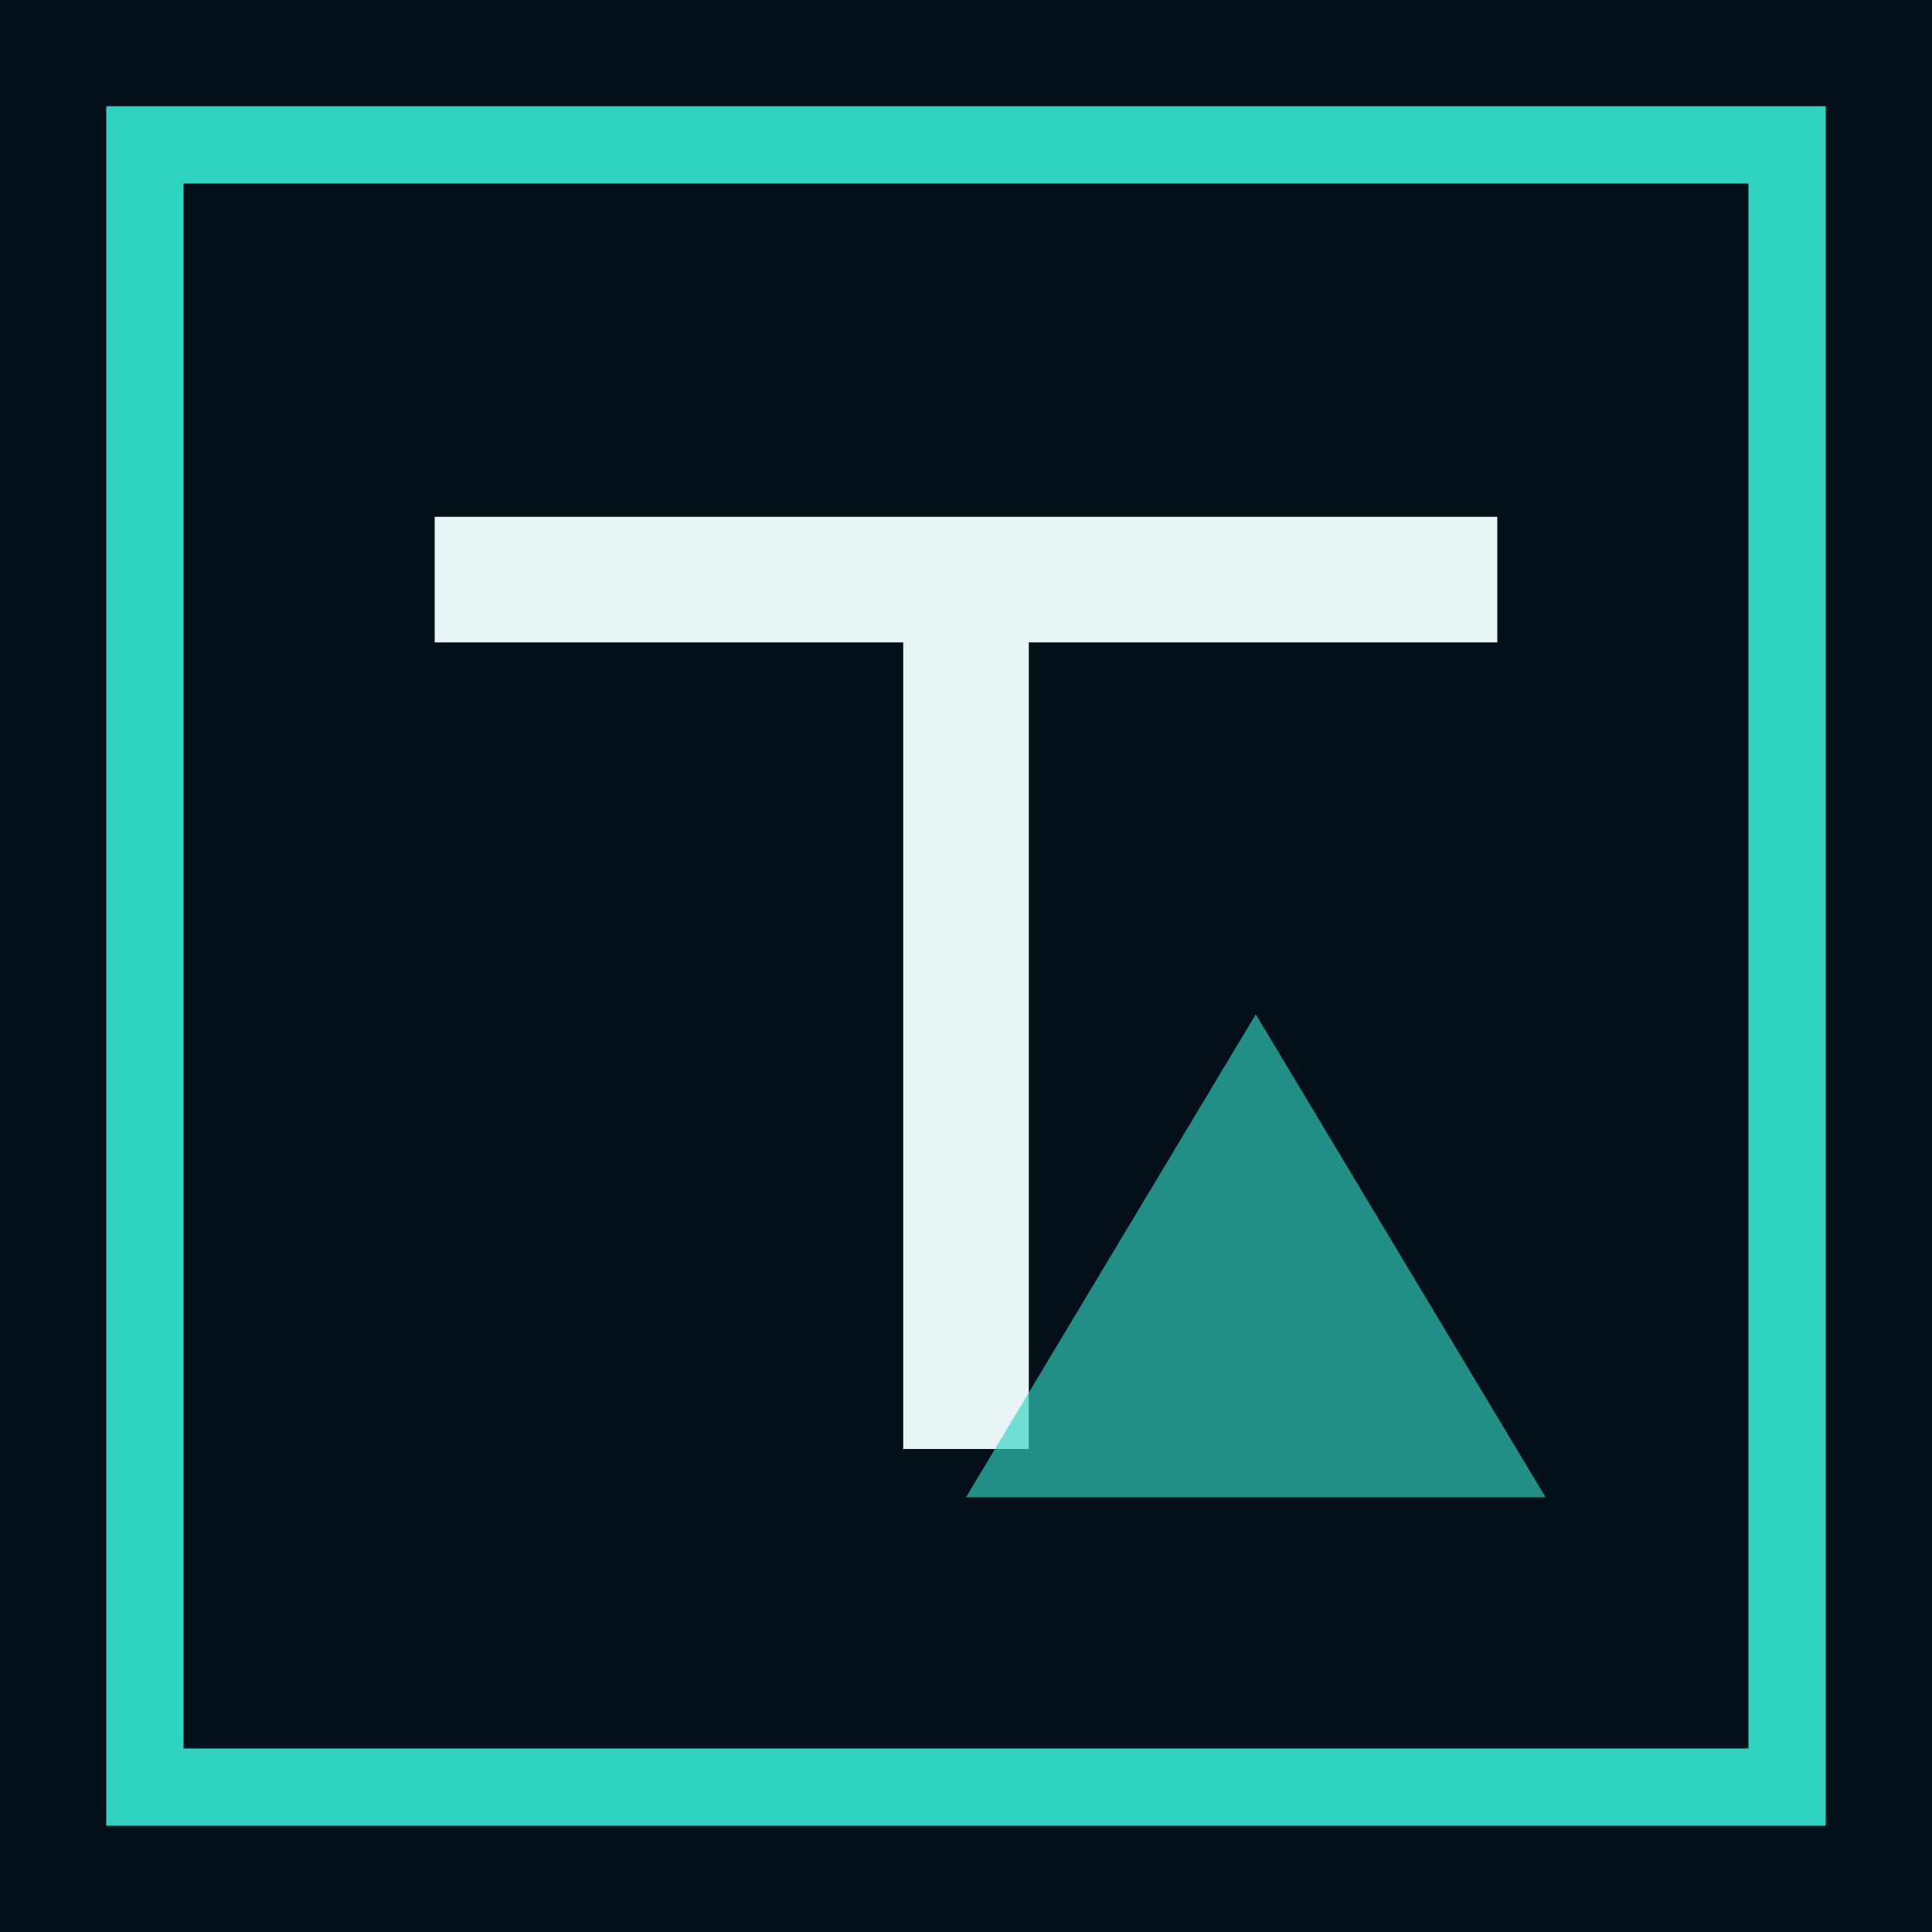
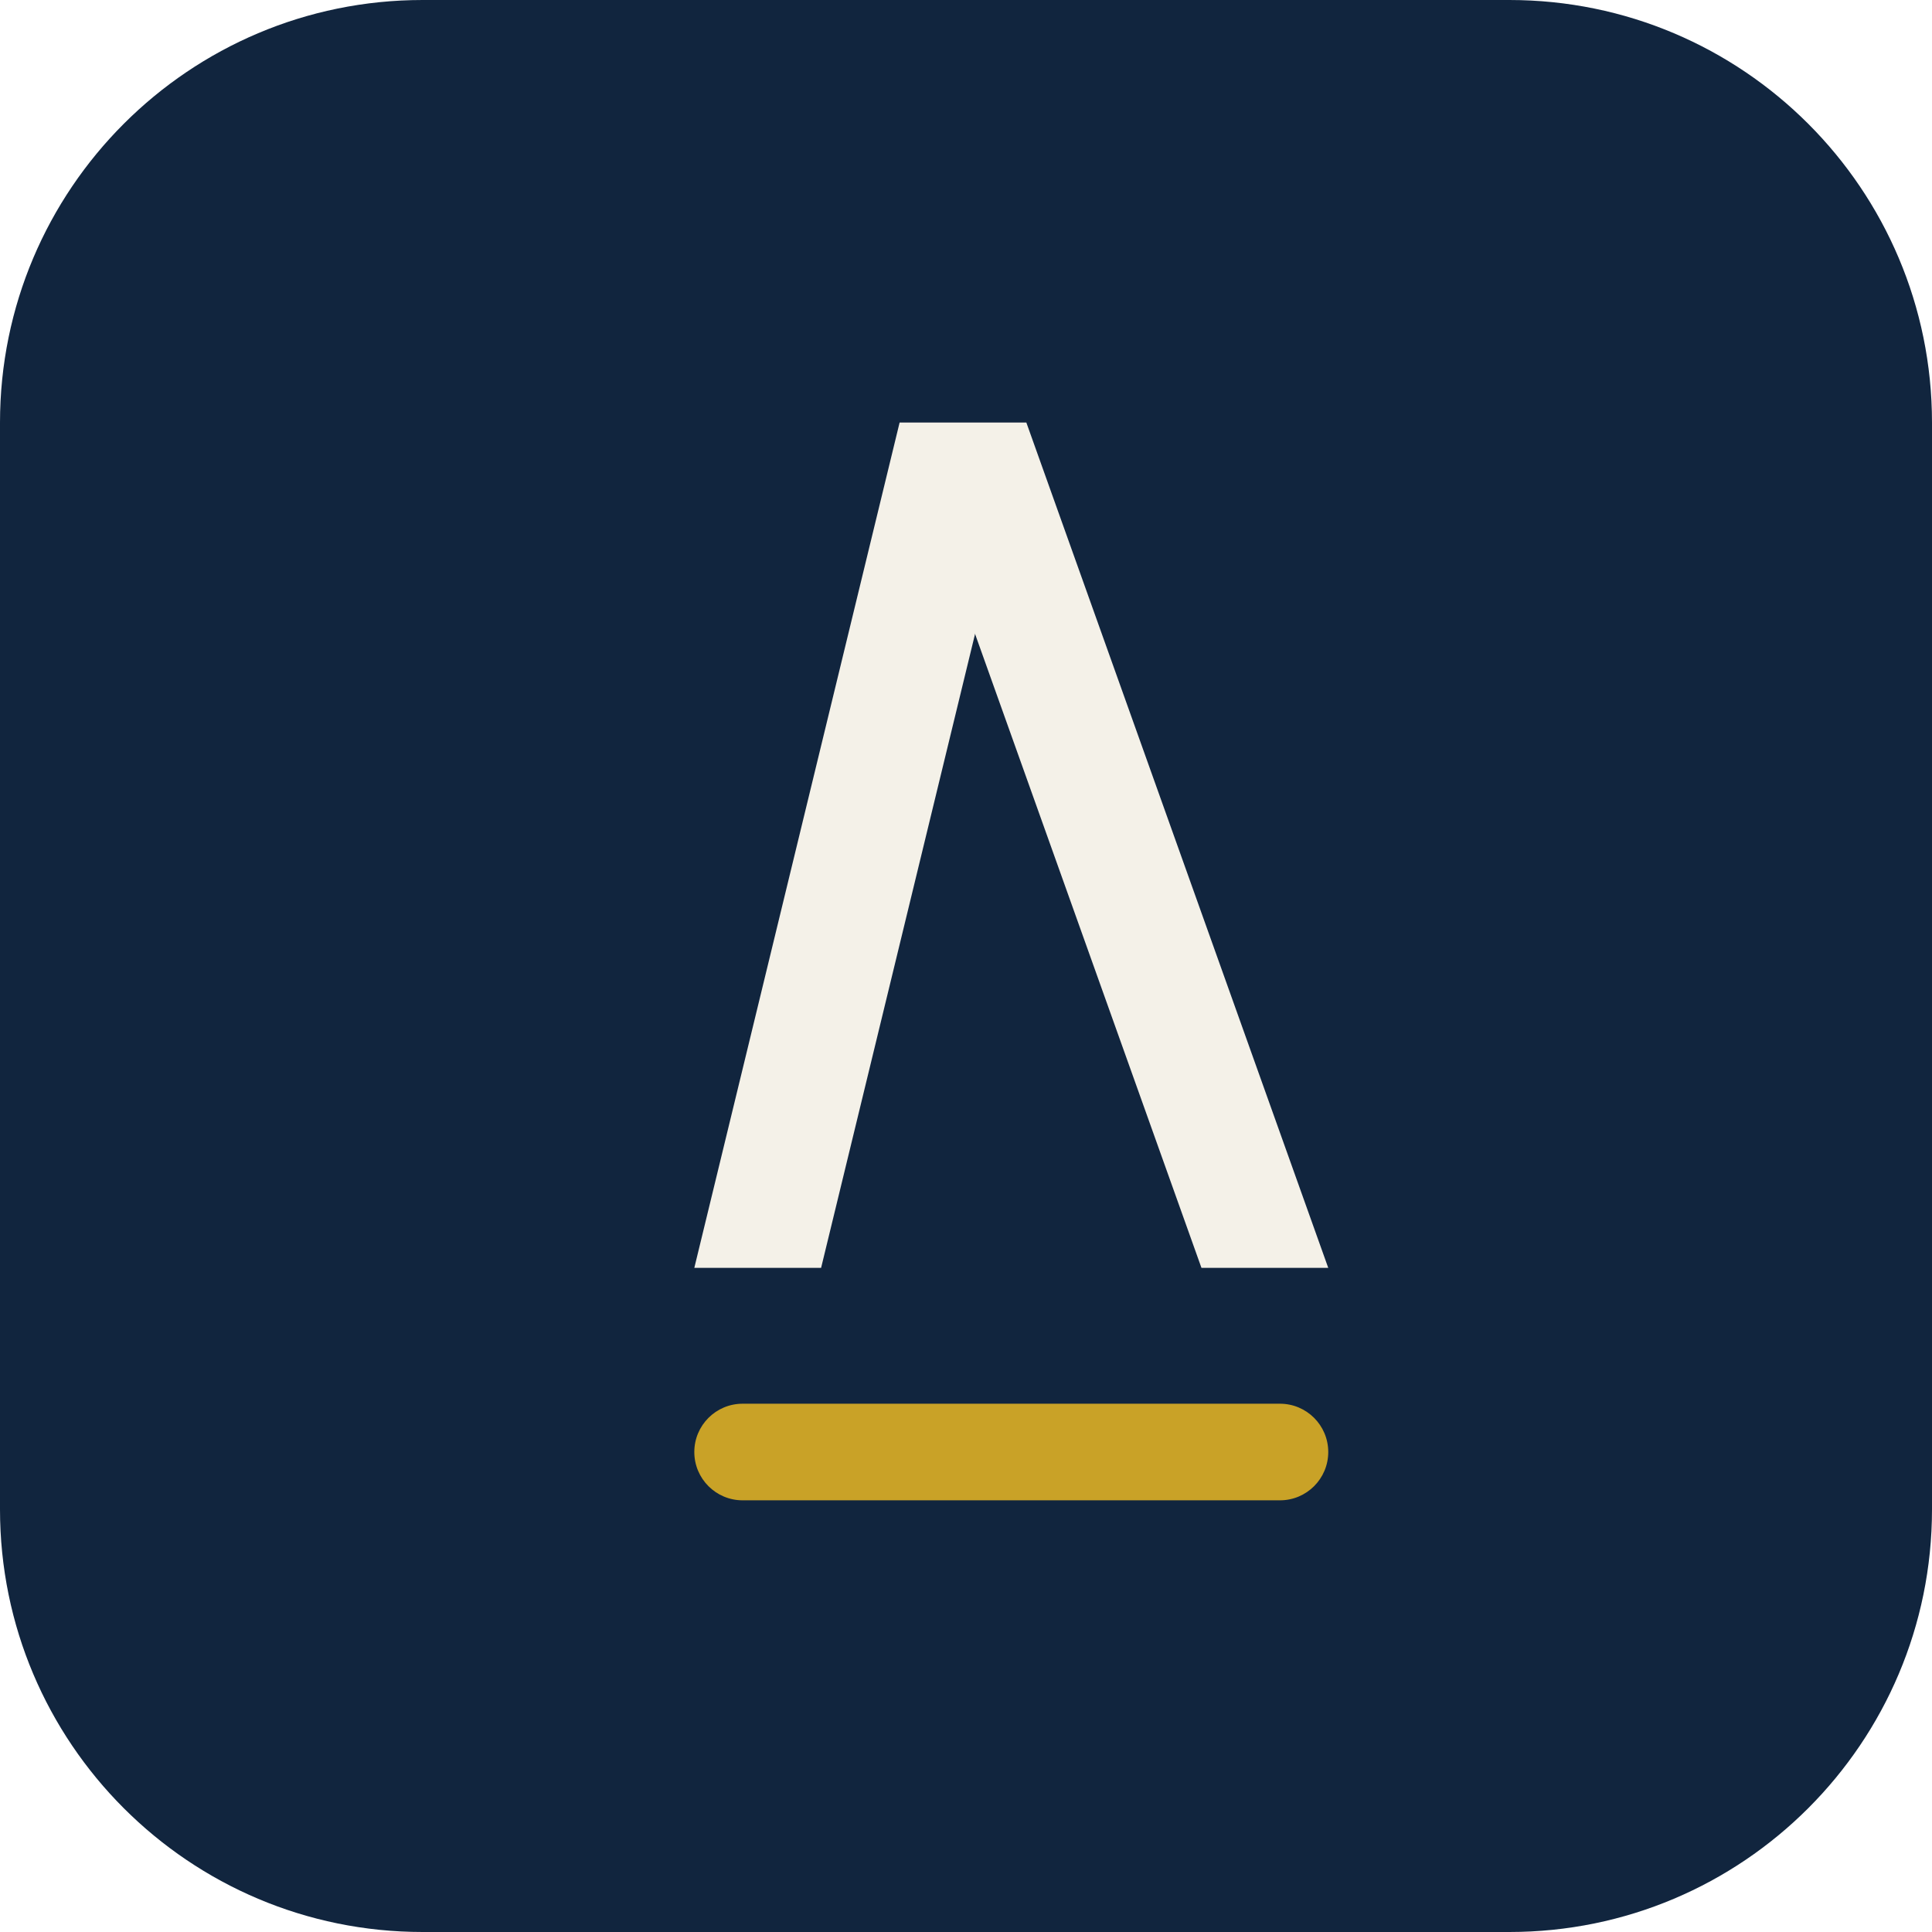
- <svg xmlns="http://www.w3.org/2000/svg" viewBox="0 0 40 40">
-   <rect width="40" height="40" fill="#061019" />
-   <rect x="3" y="3" width="34" height="34" fill="none" stroke="#2fd3c0" stroke-width="1.6" />
-   <path d="M9 12h22M20 12v18" stroke="#e8f4f6" stroke-width="2.6" />
-   <path d="M26 21l6 10H20z" fill="#2fd3c0" opacity=".65" />
+ <svg xmlns="http://www.w3.org/2000/svg" viewBox="0 0 64 64" width="64" height="64" role="img" aria-label="AKTUAL MEDIA">
+   <rect width="64" height="64" rx="14" fill="#11253E" />
+   <g fill="#F4F1E8">
+     <polygon points="23,42 29.8,14 34,14 27.2,42" />
+     <polygon points="29.8,14 34,14 44,42 39.8,42" />
+   </g>
+   <rect x="23" y="46.5" width="21" height="3.2" rx="1.6" fill="#C9A227" />
</svg>
